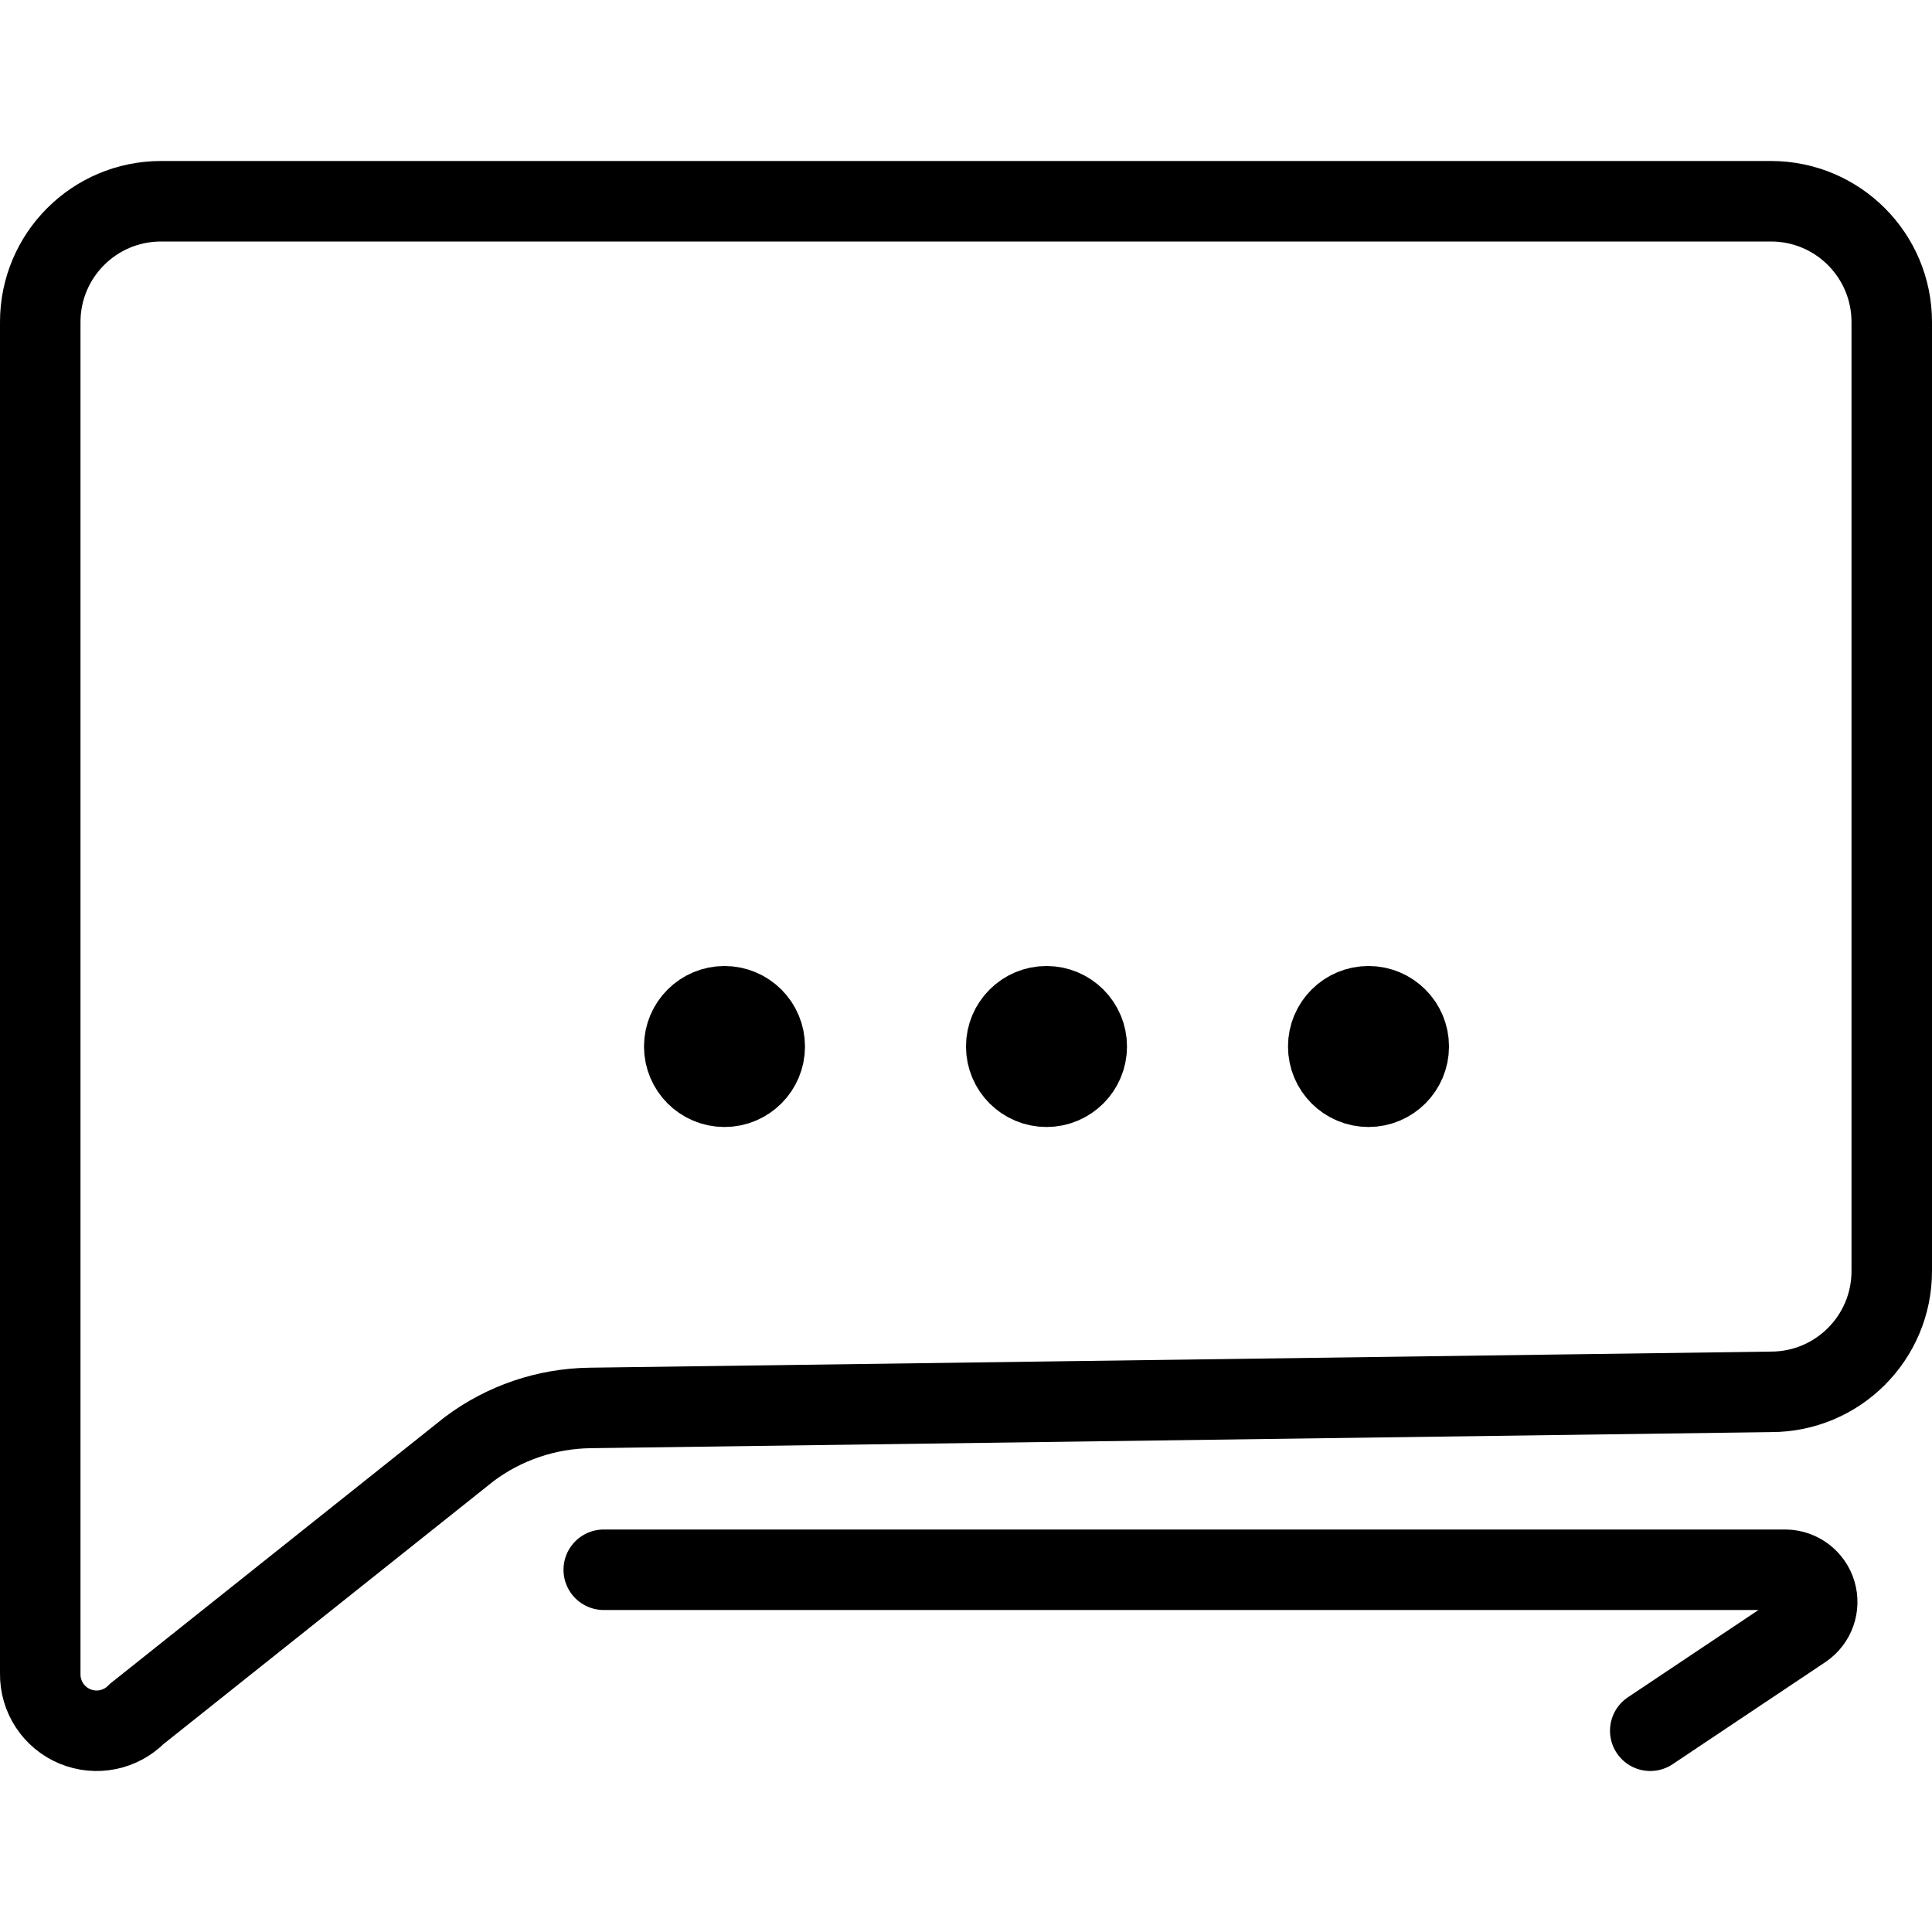
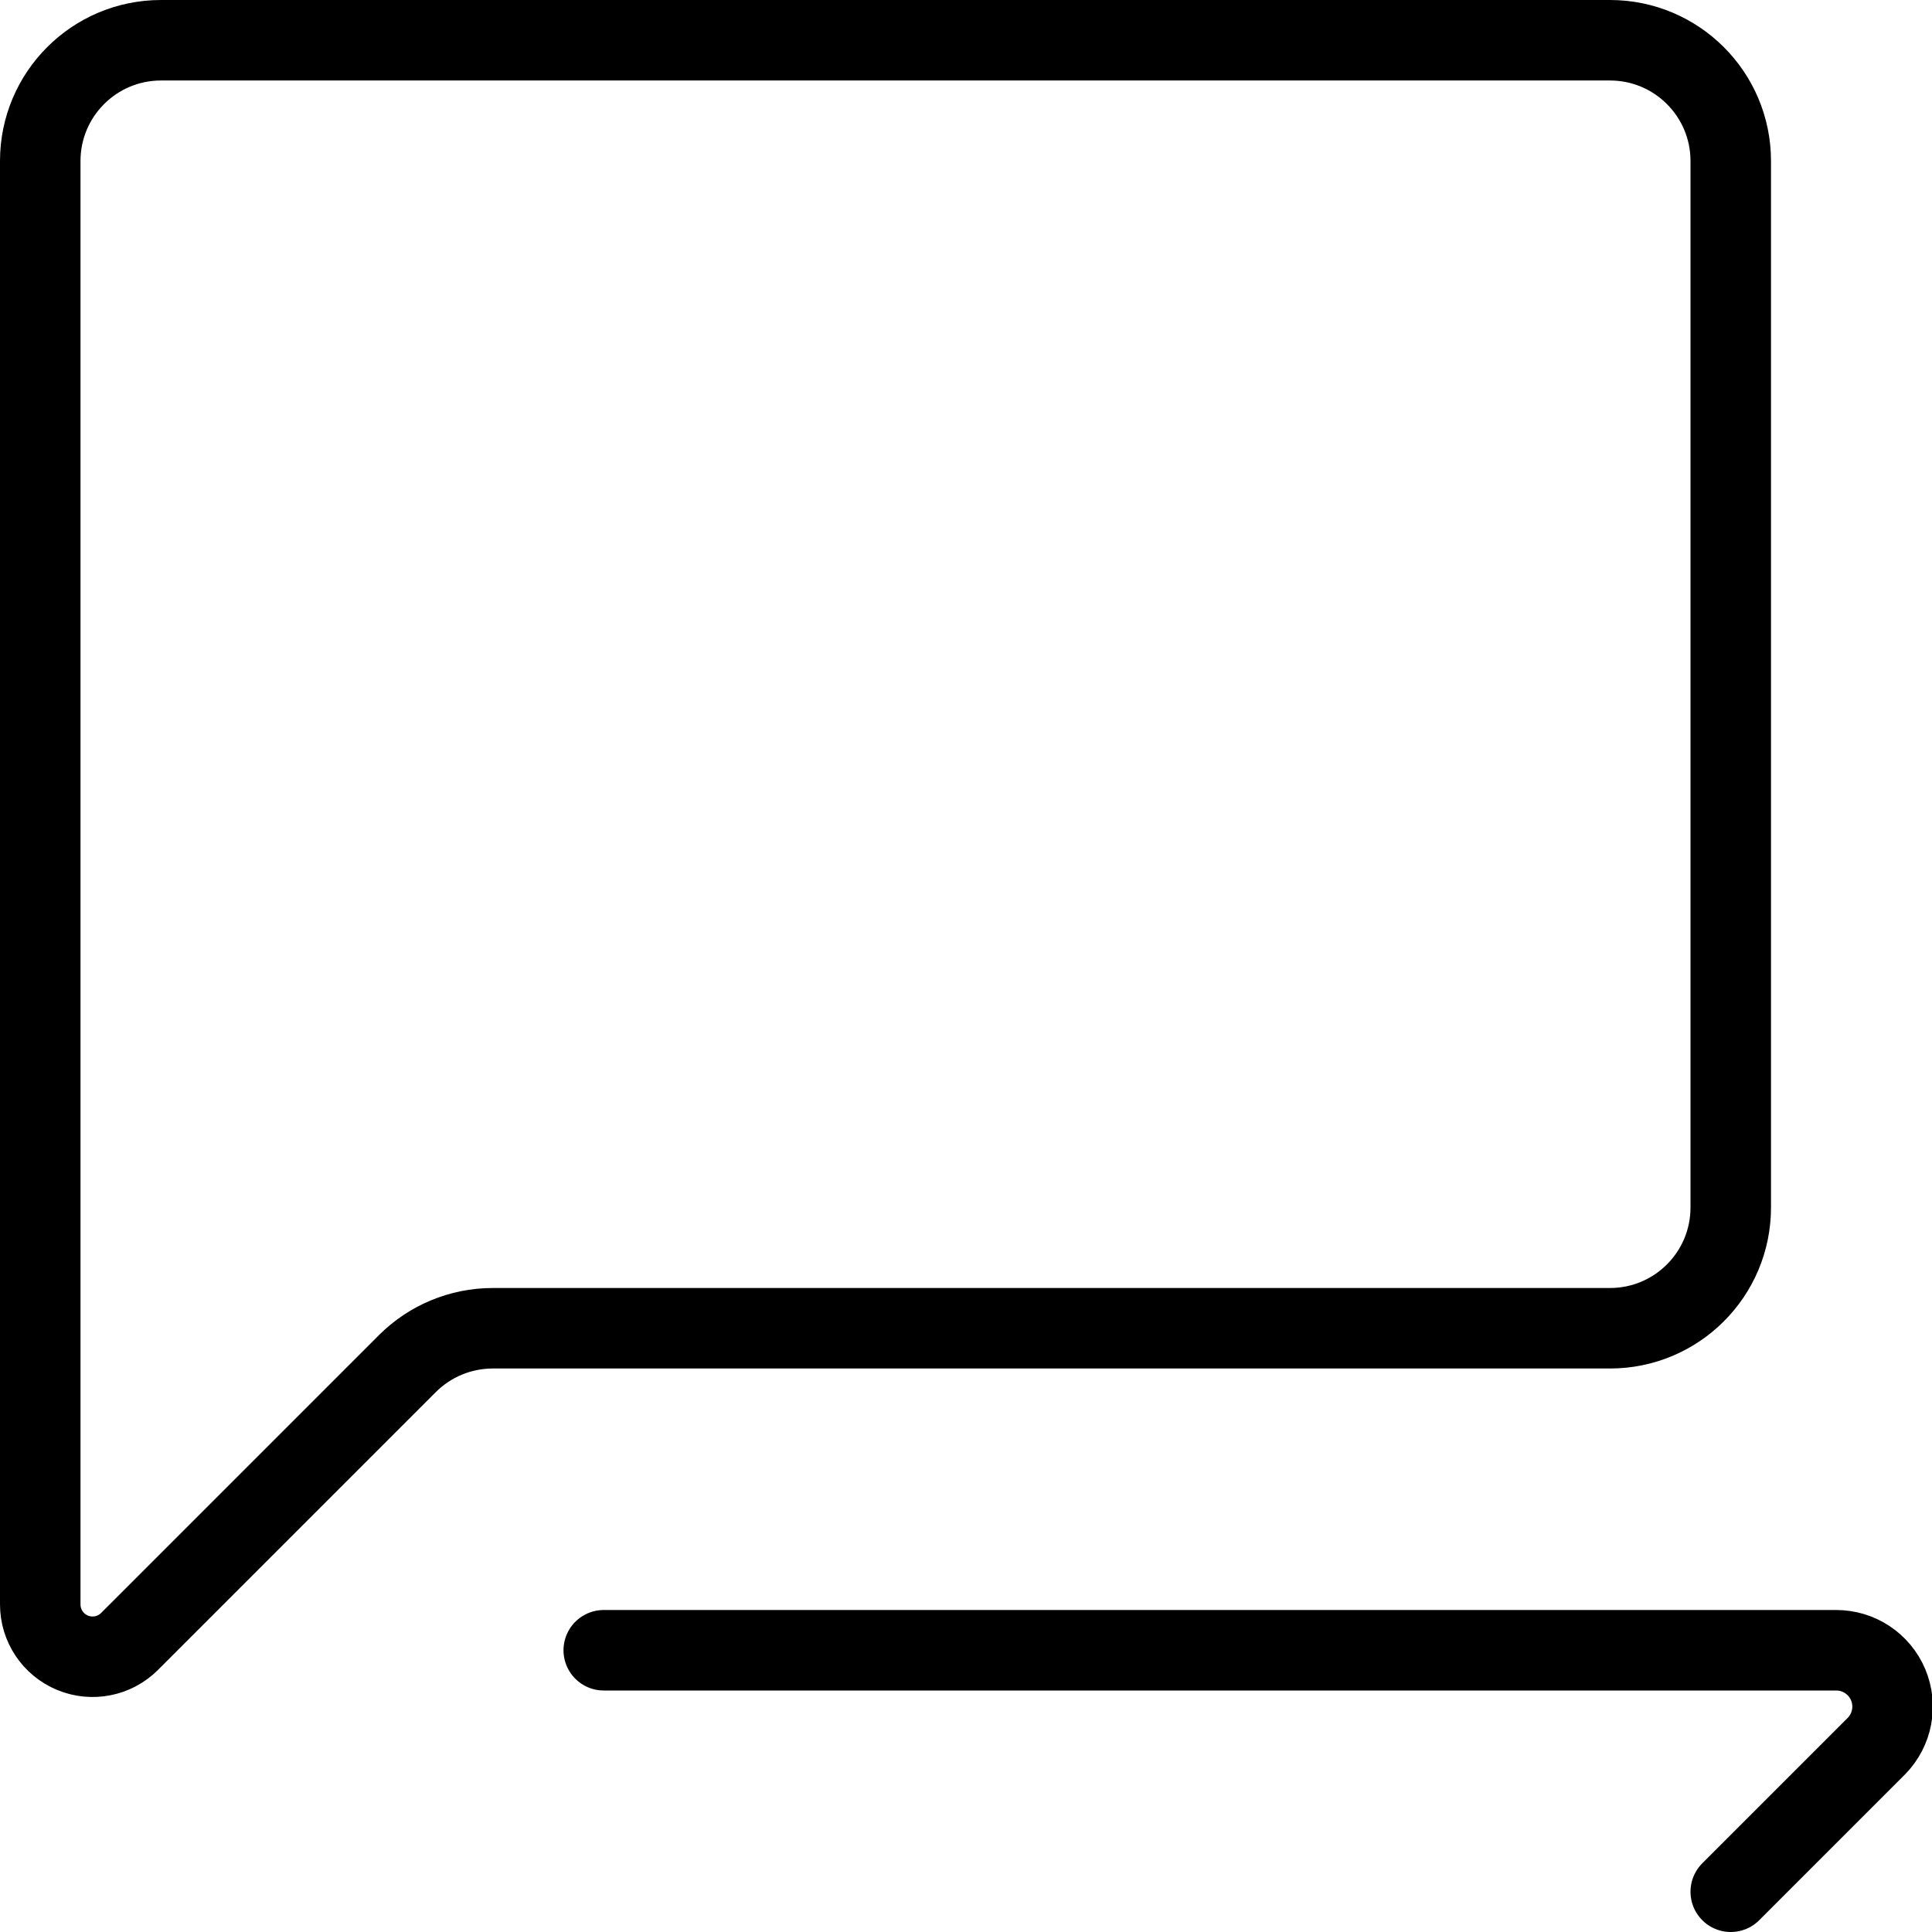
<svg xmlns="http://www.w3.org/2000/svg" viewBox="0 0 24 24">
-   <path d="M22,17.29l-14.67.2A2.56,2.56,0,0,0,5.83,18L1.7,21.29a.7.7,0,0,1-1.2-.5V4A1.5,1.5,0,0,1,2,2.5H22A1.5,1.5,0,0,1,23.5,4V15.79A1.5,1.5,0,0,1,22,17.29Z" fill="none" stroke="#000" stroke-miterlimit="10" />
-   <circle cx="9" cy="13" r="0.5" fill="none" stroke="#000" stroke-linecap="round" stroke-miterlimit="10" />
-   <circle cx="13" cy="13" r="0.5" fill="none" stroke="#000" stroke-linecap="round" stroke-miterlimit="10" />
-   <circle cx="17" cy="13" r="0.5" fill="none" stroke="#000" stroke-linecap="round" stroke-miterlimit="10" />
-   <path d="M7.5,19.5H22.18a.4.4,0,0,1,.22.73L20.5,21.5" fill="none" stroke="#000" stroke-linecap="round" stroke-miterlimit="10" />
+   <path d="M7.5,20.5H22.81a.7.7,0,0,1,.5,1.19L21.5,23.5" fill="none" stroke="#000" stroke-linecap="round" stroke-miterlimit="10" />
+   <path d="M20,16.5H6.12a1.5,1.5,0,0,0-1.06.44L1.61,20.39A.65.65,0,0,1,.5,19.93V2A1.5,1.5,0,0,1,2,.5H20A1.5,1.5,0,0,1,21.5,2V15A1.5,1.5,0,0,1,20,16.5Z" fill="none" stroke="#000" stroke-linecap="round" stroke-miterlimit="10" />
</svg>
